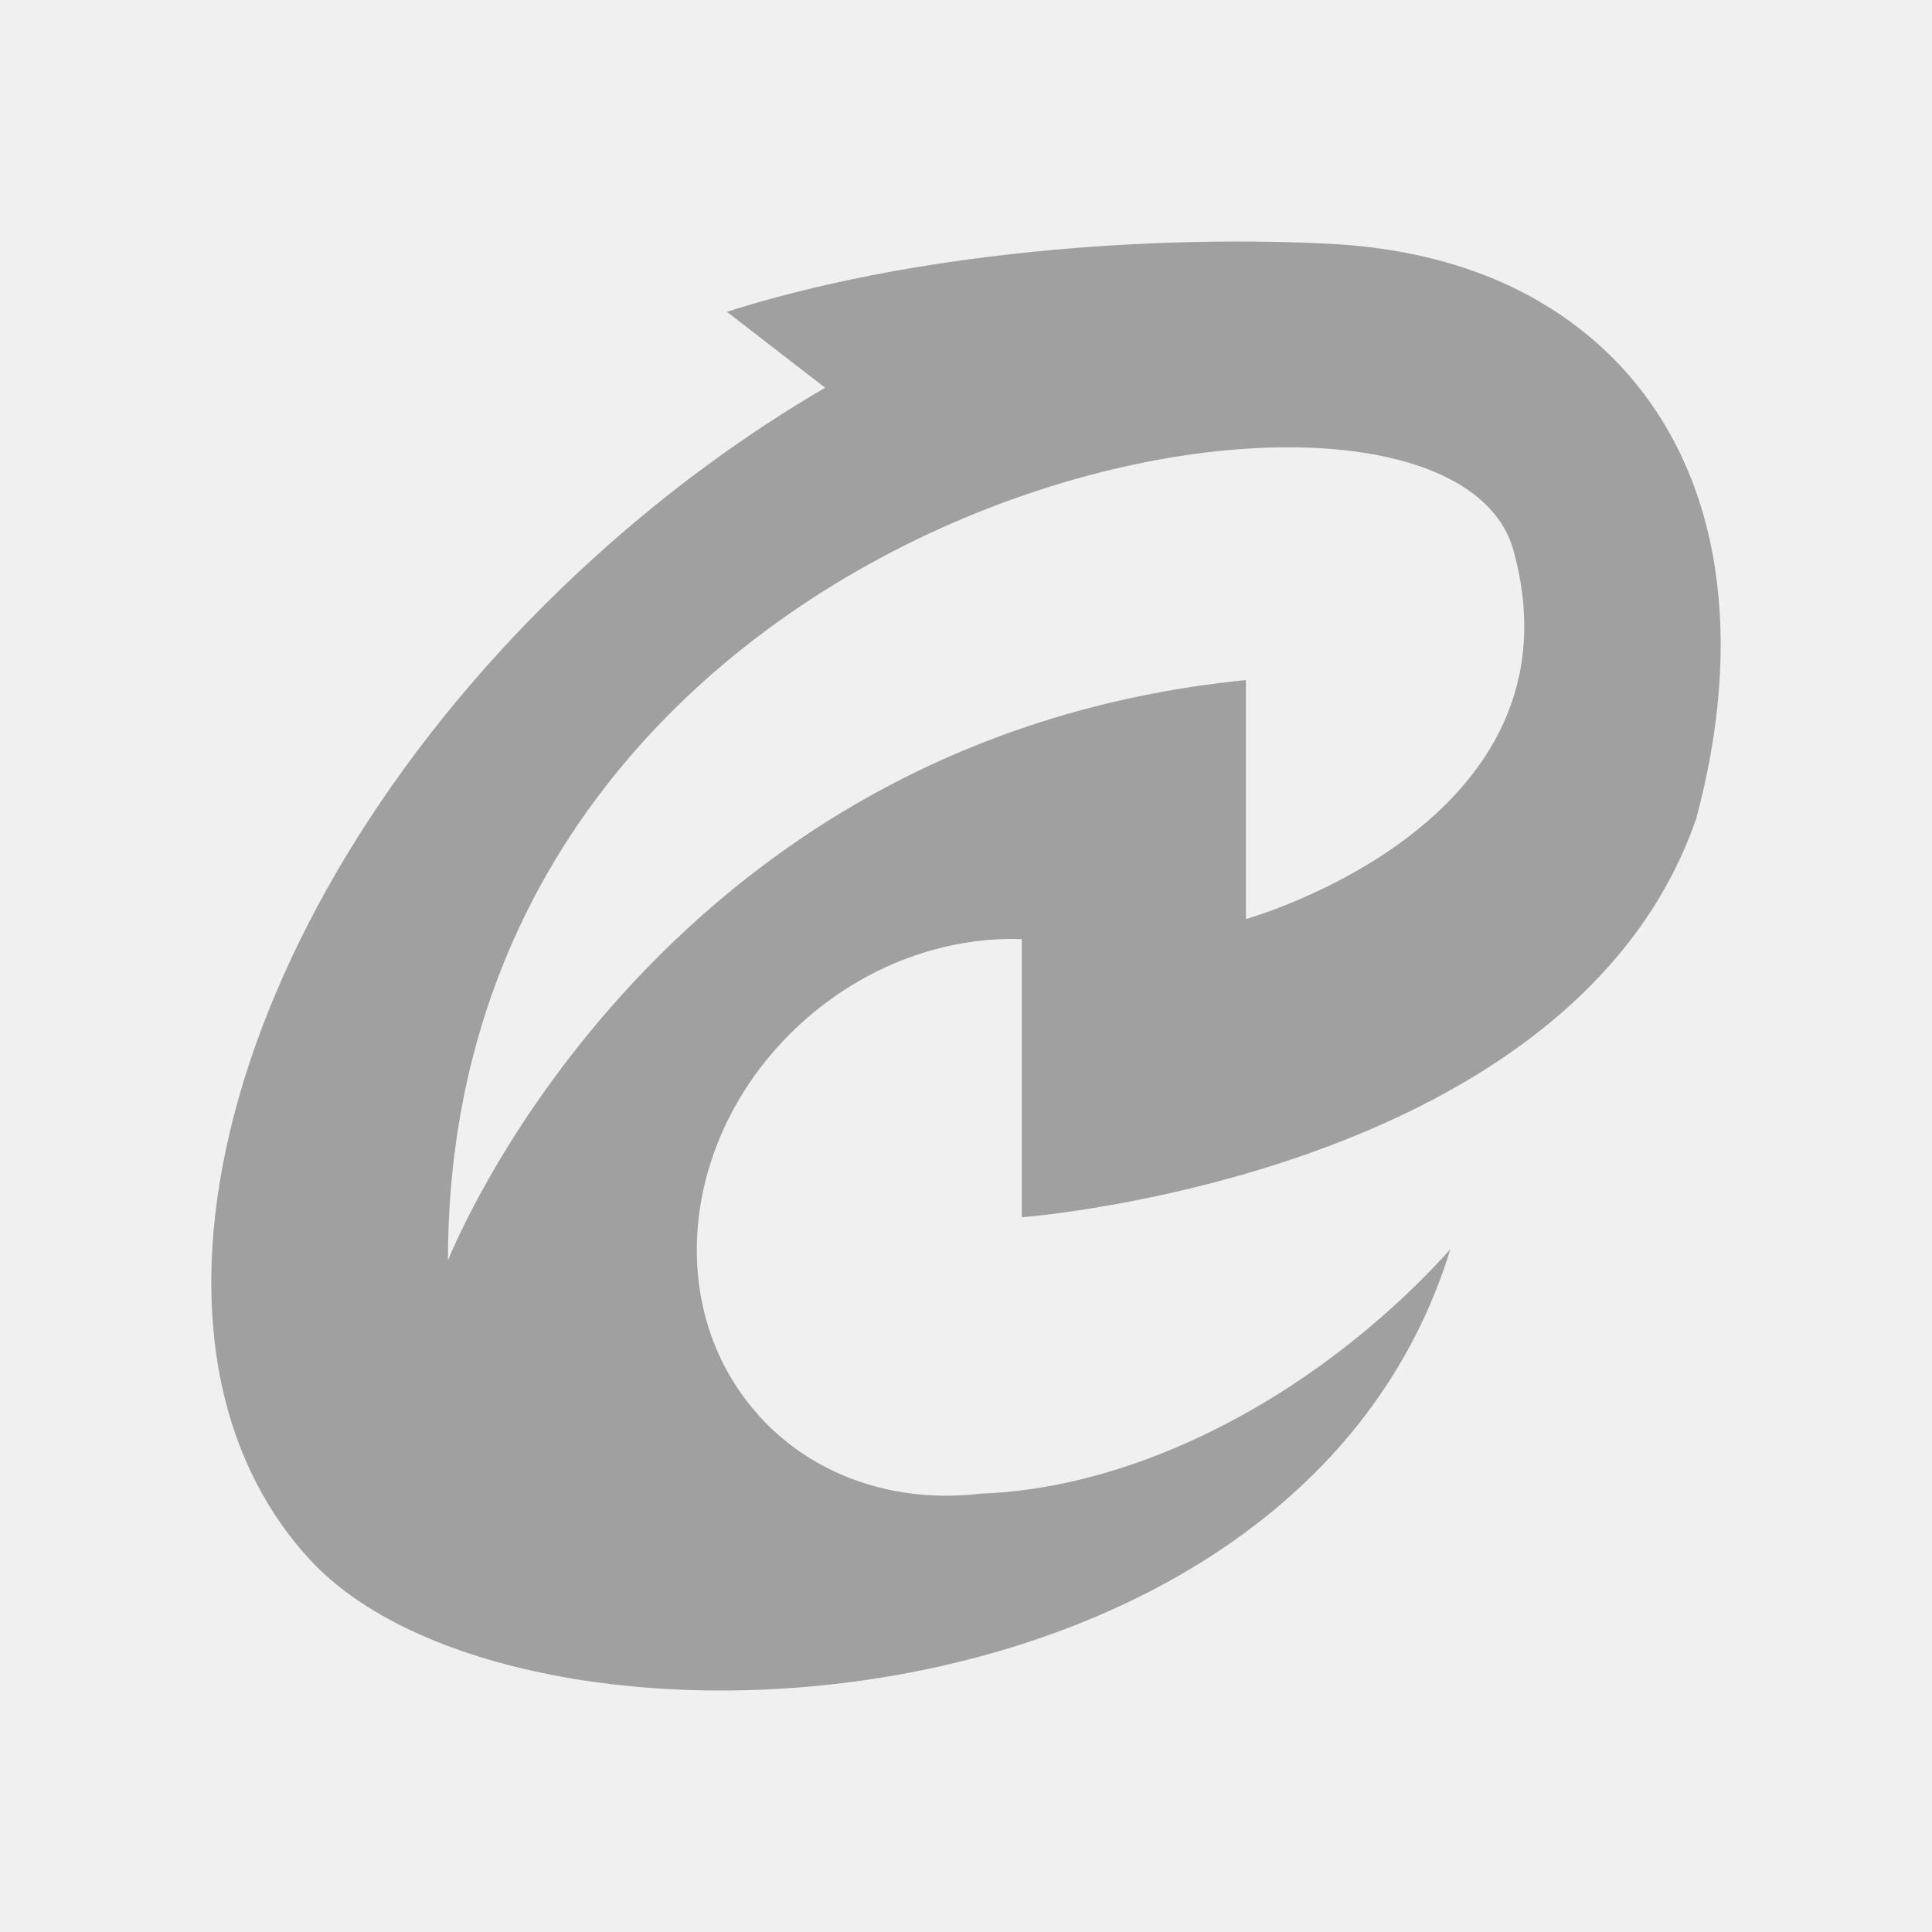
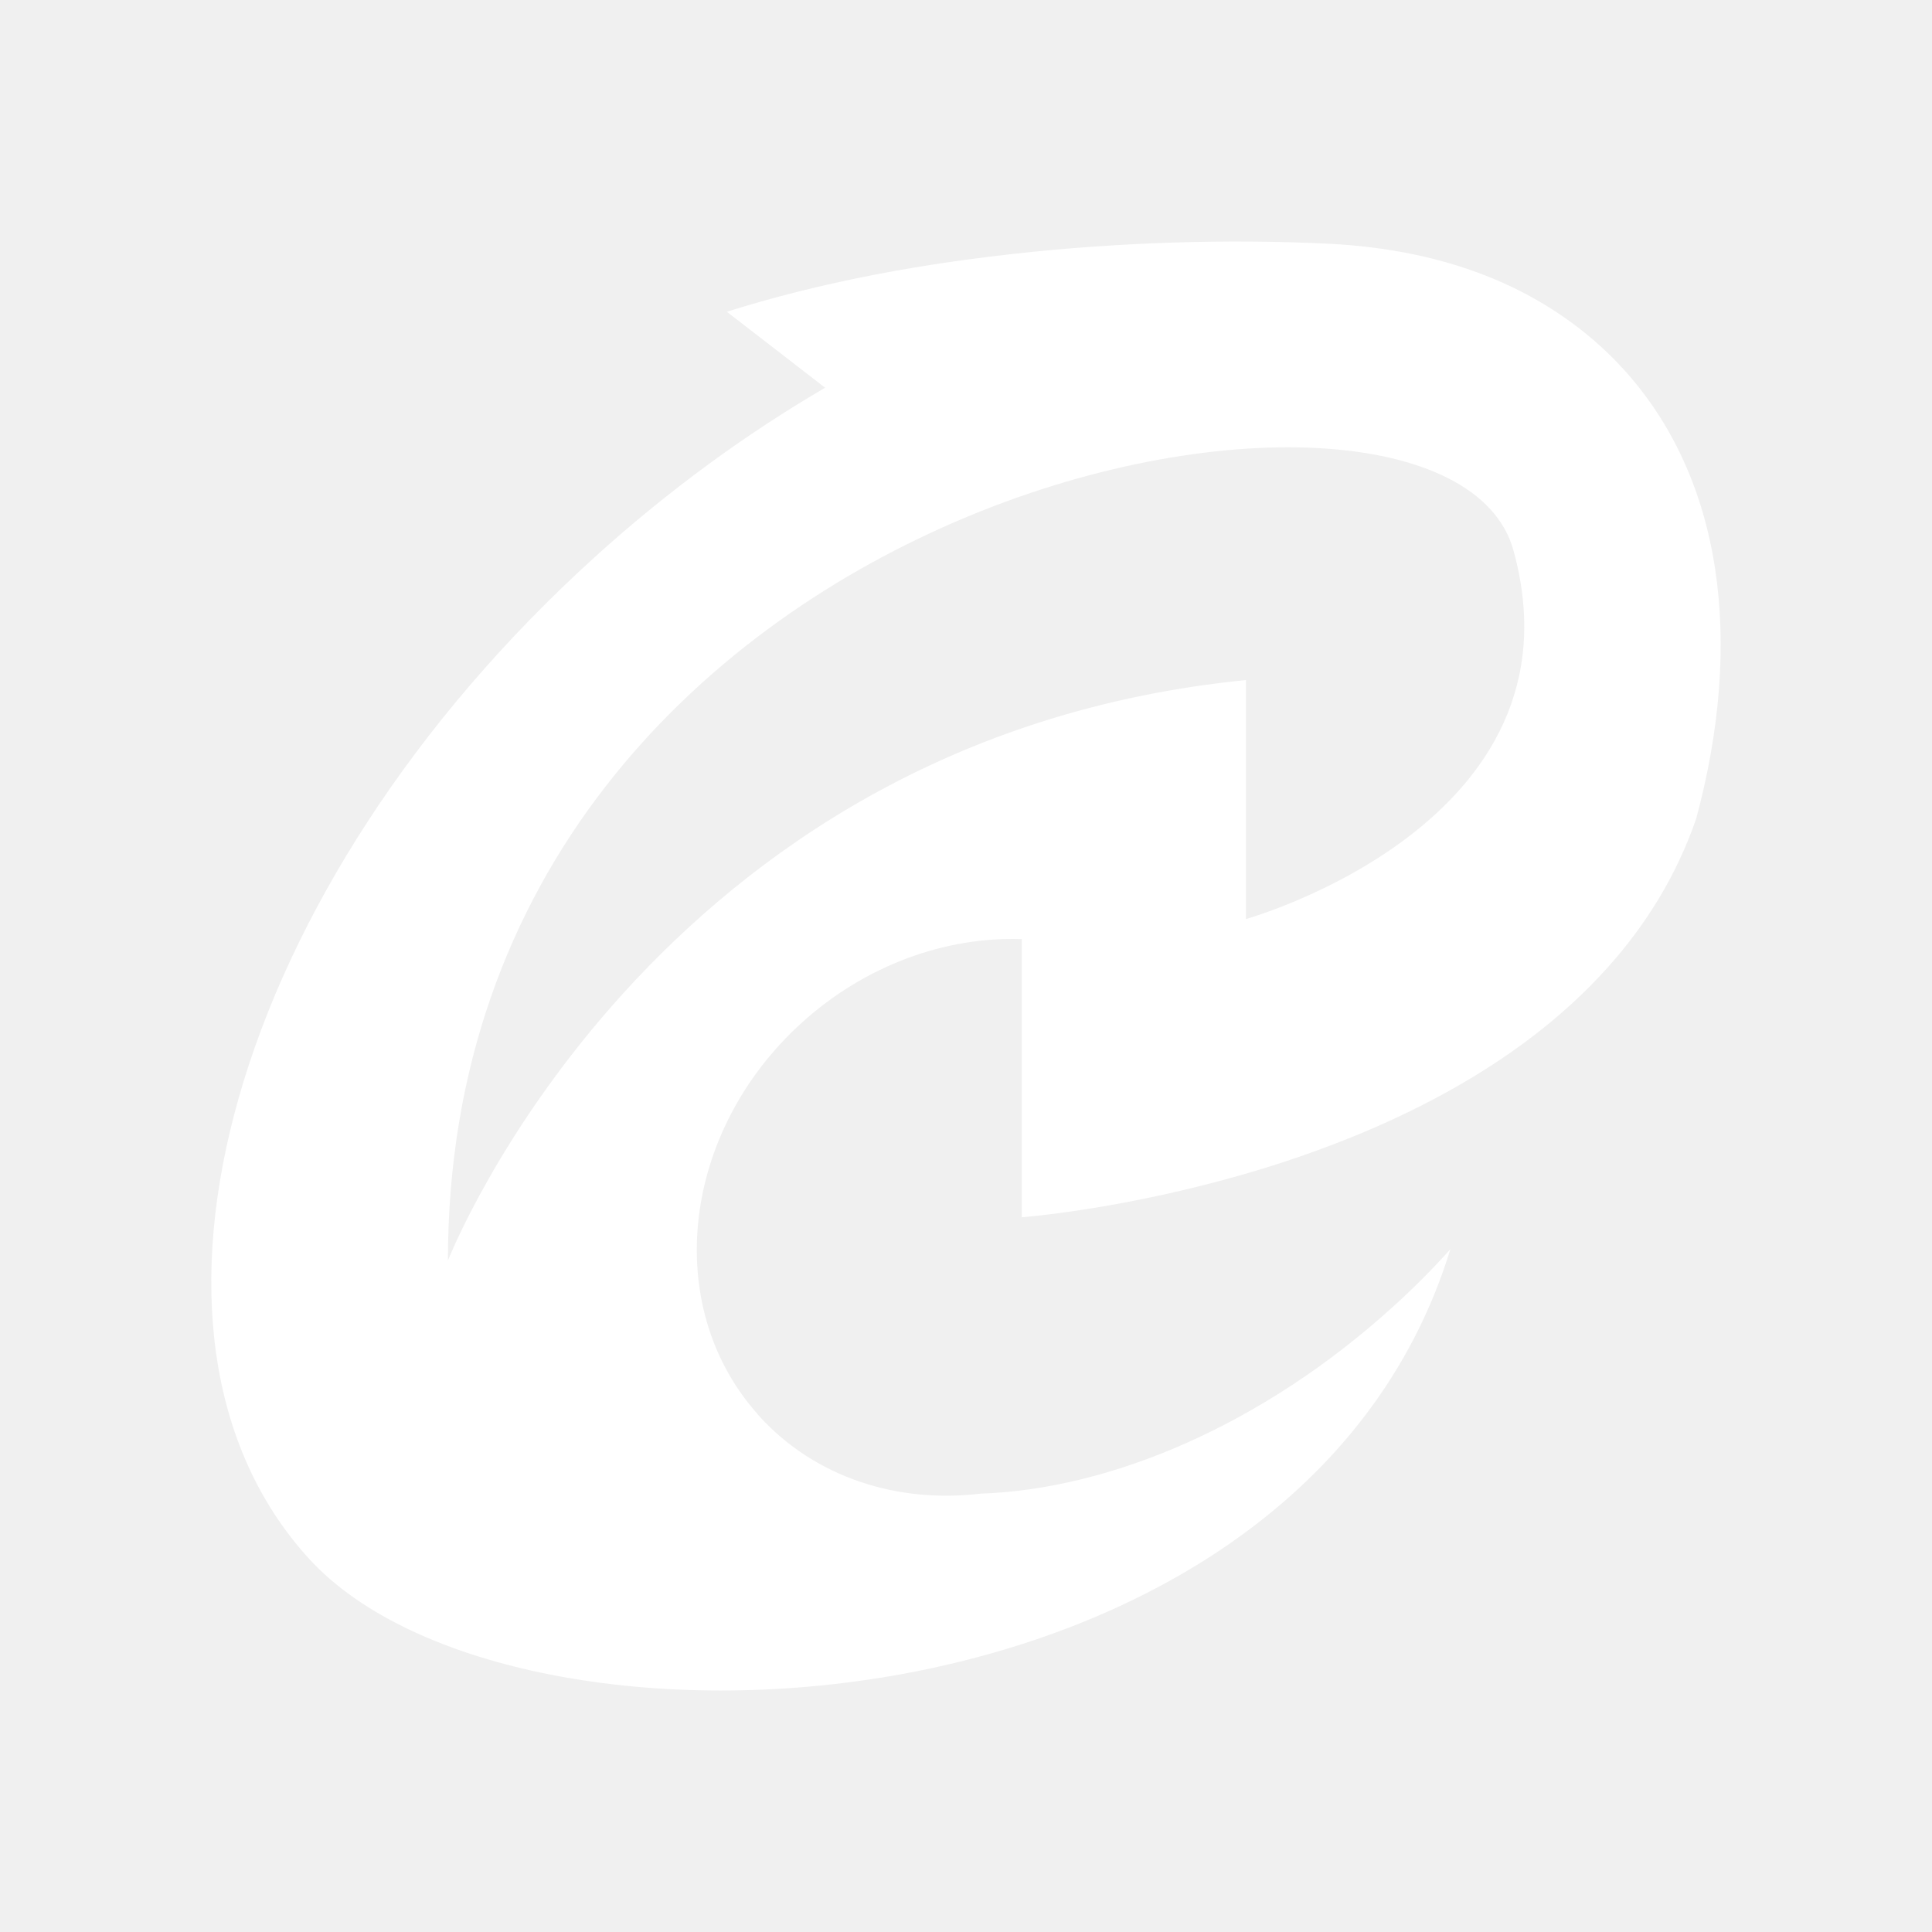
<svg xmlns="http://www.w3.org/2000/svg" width="58" height="58" viewBox="0 0 58 58" fill="none">
-   <path d="M48.716 11.059C47.648 9.894 46.32 8.99 44.862 8.38C43.301 7.726 41.616 7.407 39.928 7.319C38.348 7.24 36.769 7.232 35.187 7.283C33.604 7.334 31.995 7.446 30.405 7.624C28.538 7.831 26.682 8.125 24.851 8.543C23.83 8.775 22.816 9.044 21.821 9.36L24.771 11.64C22.401 13.023 20.063 14.723 17.849 16.73C6.956 26.606 3.123 40.065 9.283 46.8C15.442 53.535 38.965 52.417 43.541 37.502C43.005 38.101 42.426 38.682 41.806 39.241C37.907 42.774 33.345 44.709 29.439 44.84C26.956 45.137 24.49 44.368 22.805 42.527C22.78 42.498 22.751 42.469 22.729 42.436C19.87 39.205 20.457 33.98 24.067 30.705C25.996 28.959 28.4 28.116 30.675 28.193V36.543C30.675 36.543 33.932 36.3 37.882 35.091C41.404 34.013 45.478 32.165 48.275 29.031C49.406 27.768 50.325 26.297 50.919 24.584C52.352 19.272 51.736 14.359 48.716 11.059V11.059ZM37.404 27.59V20.416C19.556 22.191 13.447 37.843 13.447 37.843C13.447 14.537 43.392 9.12 45.434 16.52C47.699 24.722 37.404 27.59 37.404 27.59V27.59Z" fill="#A0A0A0" />
+   <path class="synergie_logo" d="M48.716 11.059C47.648 9.894 46.32 8.99 44.862 8.38C43.301 7.726 41.616 7.407 39.928 7.319C38.348 7.24 36.769 7.232 35.187 7.283C33.604 7.334 31.995 7.446 30.405 7.624C28.538 7.831 26.682 8.125 24.851 8.543C23.83 8.775 22.816 9.044 21.821 9.36L24.771 11.64C22.401 13.023 20.063 14.723 17.849 16.73C6.956 26.606 3.123 40.065 9.283 46.8C15.442 53.535 38.965 52.417 43.541 37.502C43.005 38.101 42.426 38.682 41.806 39.241C37.907 42.774 33.345 44.709 29.439 44.84C26.956 45.137 24.49 44.368 22.805 42.527C22.78 42.498 22.751 42.469 22.729 42.436C19.87 39.205 20.457 33.98 24.067 30.705C25.996 28.959 28.4 28.116 30.675 28.193V36.543C30.675 36.543 33.932 36.3 37.882 35.091C41.404 34.013 45.478 32.165 48.275 29.031C49.406 27.768 50.325 26.297 50.919 24.584C52.352 19.272 51.736 14.359 48.716 11.059V11.059ZM37.404 27.59V20.416C19.556 22.191 13.447 37.843 13.447 37.843C13.447 14.537 43.392 9.12 45.434 16.52C47.699 24.722 37.404 27.59 37.404 27.59V27.59Z" fill="#fff" />
</svg>
